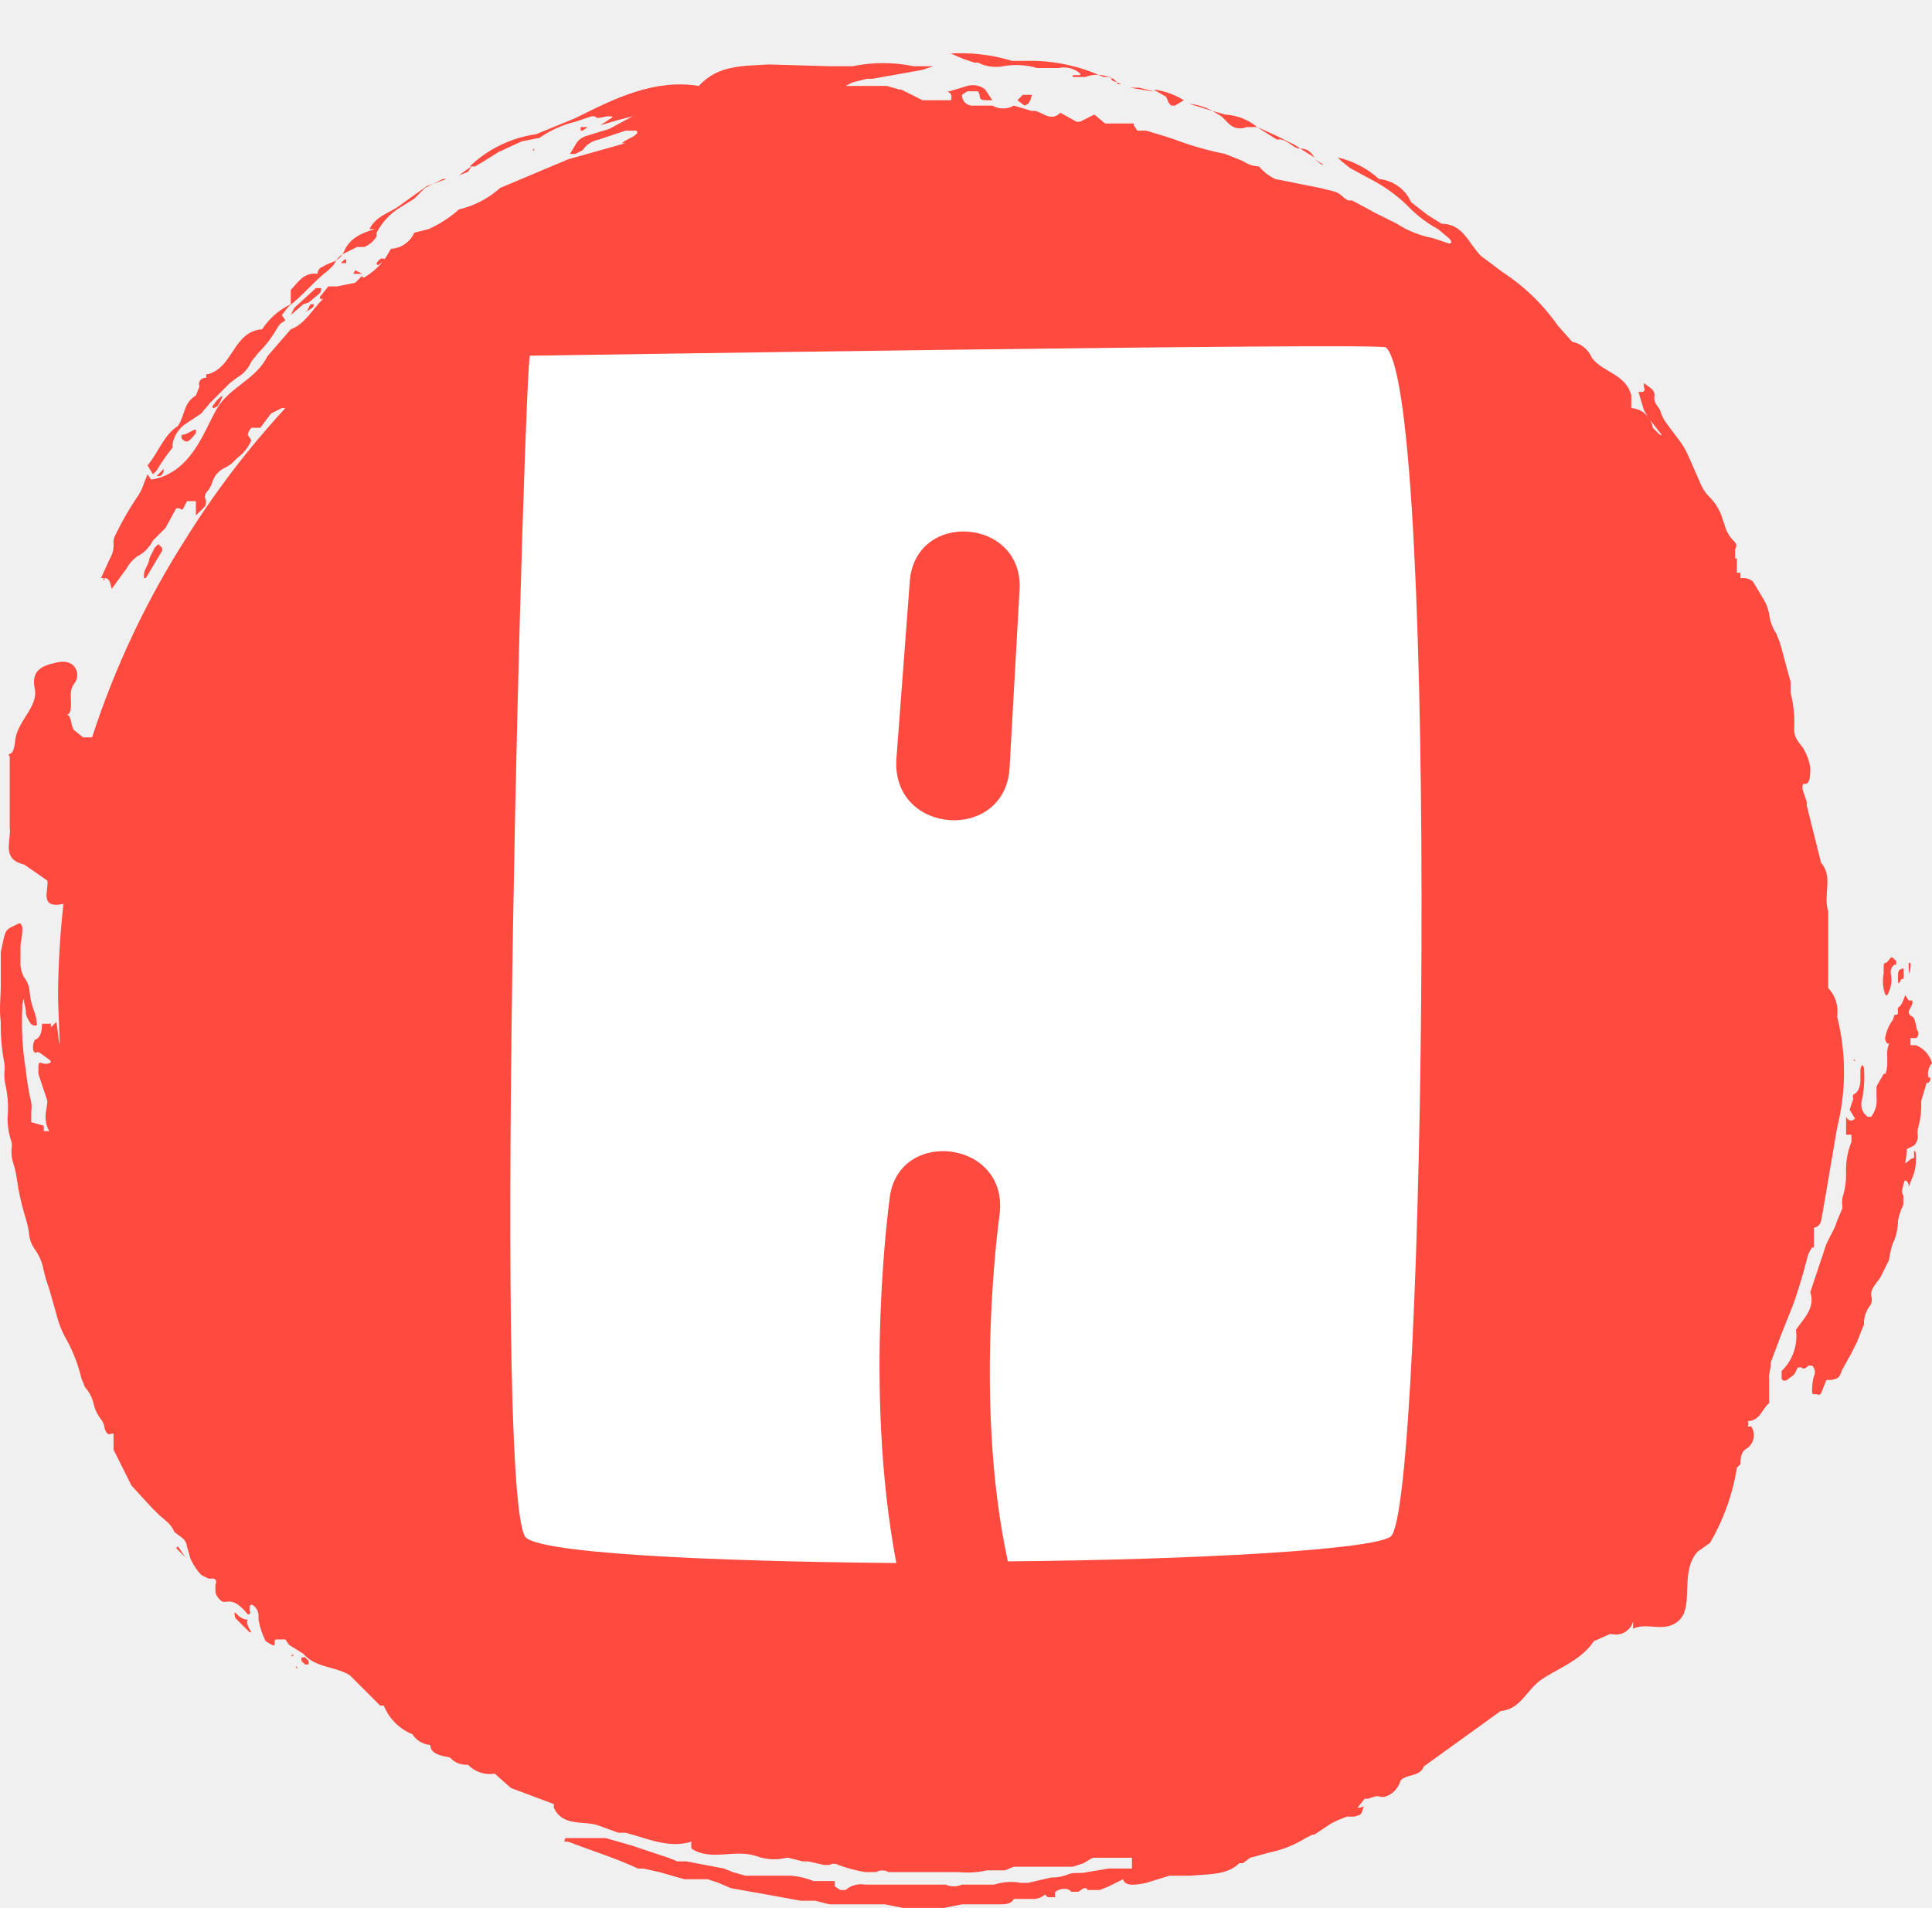
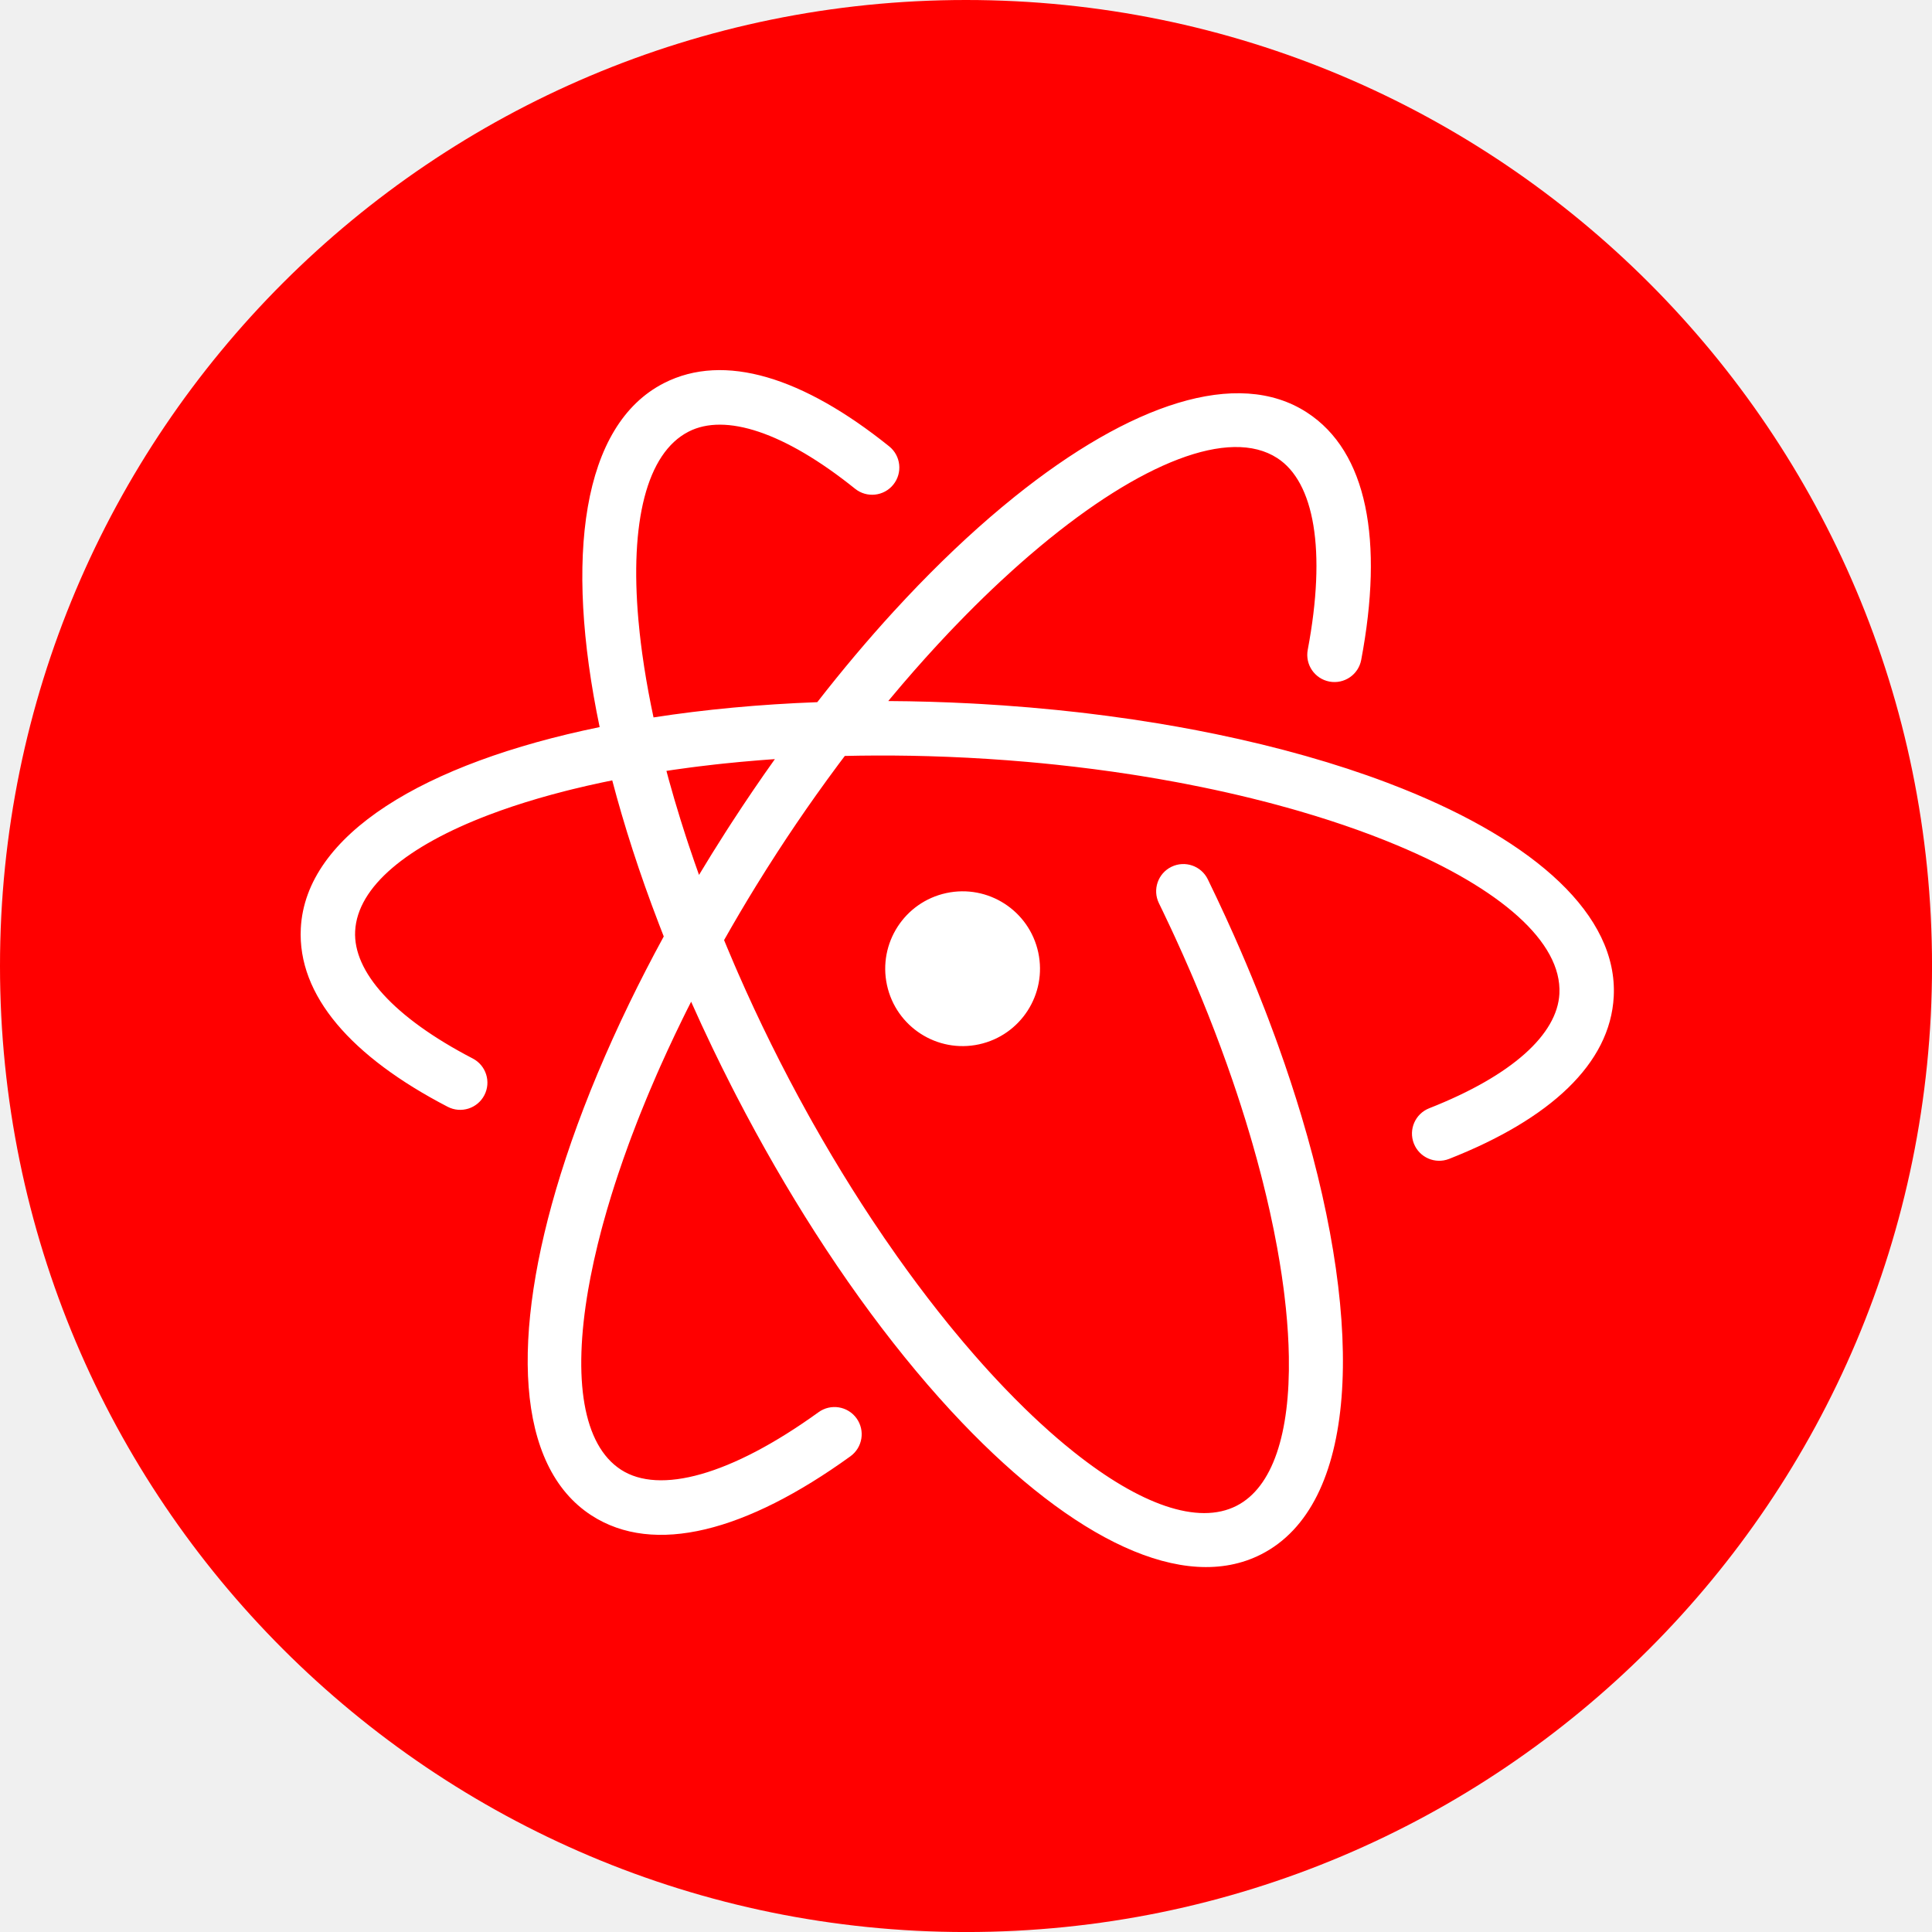
- <svg xmlns="http://www.w3.org/2000/svg" width="308.761" height="304.916" viewBox="0 0 106.008 104.687" class="css-1j8o68f" version="1.1" id="svg23">
-   <defs id="SvgjsDefs2684" />
-   <g id="SvgjsG2685" featurekey="rootContainer" transform="matrix(0.9820593,0,0,0.9820593,-0.05456052,0)" fill="#ff4a3f">
-     <g id="g17">
-       <path d="M19.8 15.3h.5l-.4-.2zm.5.1zm.8-.7c0 .1 0 .1.1.1l.4-.3c-.2-.1-.3-.1-.5.2zm.4-.2zm-4.1 2.3zm-.2.6l.3-.2c.1-.1.1-.2.1-.2h-.2l-.2.4c-.1-.1-.1 0 0 0zm2.2-2.9h-.1l-.2.2h.3zm-2.1 2.4l.6-.5c.1-.1.1-.2.1-.3h-.3l-1.2 1.1-.2.4.7-.6zm-1.1.8z" id="path3" />
-       <path d="M9.7 25v-.2a1.7 1.7 0 0 1 .7-1.1l.9-.6.5-.6.7-.7.4-.4.4-.3a1.9 1.9 0 0 0 .8-.9l.4-.5a5.9 5.9 0 0 0 1-1.3l.2-.3.3-.2-.2-.3.4-.5c.8-.6 1.4-1.4 2.2-2l.3-.3a1.4 1.4 0 0 1 .5-.6l.8-.4h.4a1.4 1.4 0 0 0 .7-.6V13a3.5 3.5 0 0 1 1.3-1.4l.8-.5.2-.2.4-.4 1-.5h.2l-1.1.4-1.4 1c-.6.5-1.4.6-1.8 1.4h.3c-.7.2-1.4.5-1.7 1.2s-.8.6-1.2.9a.4.4 0 0 0-.3.4c-.8-.1-1.1.5-1.5.9v.8a3.9 3.9 0 0 0-1.6 1.4c-1.6.1-1.6 2.1-3 2.5h-.1a.2.2 0 0 0 0 .2c-.3 0-.5.2-.4.5l-.2.5c-.7.4-.6 1.1-1 1.7-.8.5-1.1 1.5-1.7 2.2l.3.5.2-.2a11.6 11.6 0 0 1 .9-1.3zM53.9 3.3l.6.2h.2a2.2 2.2 0 0 0 1.4.2 4.1 4.1 0 0 1 1.9.1h1.2a1.4 1.4 0 0 1 1.2.3.1.1 0 0 1 0 .1H60a.1.1 0 0 0 0 .1h.7a1.8 1.8 0 0 1 1.3 0c.2 0 .1.1.2.2l.5.2h-.2c-.2-.4-.5-.4-.8-.4a9.7 9.7 0 0 0-4.3-.9h-.8A9.8 9.8 0 0 0 53 3h.2zm7.3 3.1zM50.3 4.7zm10.9 1.7h.2-.2zM19 14.7zm32.1-10zm17.6 2.2a.9.9 0 0 0 1 .2h.6a3.1 3.1 0 0 0-1.8-.7l-.7-.2.5.3zm-3.4-1.3c0 .1.1.2.2.3h.2l.5-.3a4.2 4.2 0 0 0-1.7-.6l.7.4zm7.4 2.7l.8.5c-.2-.3-.4-.5-.8-.5z" id="path5" />
-       <path d="M99 76.1l.6-1.6.6-1.5c.2-.5.6-1.8.8-2.6a1.7 1.7 0 0 1 .3-.7h.1v-1.1c.5-.1.4-.6.5-.9l.8-4.7a12.7 12.7 0 0 0 0-6.2 1.9 1.9 0 0 0-.5-1.6v-4.3c-.3-.9.3-1.9-.4-2.7L101 45a.4.4 0 0 0 0-.2l-.2-.6a.5.5 0 0 1 0-.4h.1c.3 0 .3-.5.3-.9a3 3 0 0 0-.4-1.1l-.3-.4a1.1 1.1 0 0 1-.2-.7 6.7 6.7 0 0 0-.2-2v-.6c-.2-.7-.4-1.5-.6-2.2l-.2-.5a2.5 2.5 0 0 1-.4-1.1 2.5 2.5 0 0 0-.3-.8l-.6-1a.8.8 0 0 0-.6-.2h-.1V32h-.2v-.8H97V31a.4.4 0 0 0 0-.1v-.2c.1-.2.1-.3-.1-.5a1.8 1.8 0 0 1-.4-.6l-.2-.6a2.9 2.9 0 0 0-.7-1.2 2.2 2.2 0 0 1-.5-.7l-.7-1.6a4.3 4.3 0 0 0-.6-1l-.6-.8a2.4 2.4 0 0 1-.4-.8l-.2-.3a.6.6 0 0 1-.1-.5.5.5 0 0 0-.2-.4l-.4-.3v.2c.1.2 0 .3-.1.3h-.2l.3 1 .3.5.7.9h-.1l-.2-.2-.2-.2a1.3 1.3 0 0 0-1.2-1.1v-.7c-.3-1.2-1.6-1.3-2.2-2.1a1.5 1.5 0 0 0-1.1-.9l-.8-.9a11.3 11.3 0 0 0-3.1-3l-.8-.6-.4-.3c-.7-.7-1-1.8-2.2-1.8l-.8-.5-.9-.7a2.2 2.2 0 0 0-1.8-1.3 5.1 5.1 0 0 0-2.3-1.2l.2.2.5.4 1.3.7a8.5 8.5 0 0 1 2.1 1.6 6.8 6.8 0 0 0 1.5 1.1l.6.5c.1.1.2.2.1.3H81l-.9-.3a5.6 5.6 0 0 1-2-.8l-1.2-.6-1.3-.7h-.2c-.3-.1-.4-.4-.8-.5l-.8-.2-2.5-.5a2.6 2.6 0 0 1-.9-.7 1.7 1.7 0 0 1-.9-.3l-1-.4a18.1 18.1 0 0 1-2.8-.8l-.6-.2-1-.3h-.5l-.2-.3v-.1h-1.6l-.6-.5-.4.2-.4.2h-.2l-.9-.5c-.6.6-1.1-.2-1.6-.1l-1-.3a1.2 1.2 0 0 1-1.2 0h-1.2a.6.6 0 0 1-.5-.6l.3-.2h.6a.7.7 0 0 1 .1.3c0 .2.2.2.5.2h.2l-.4-.6a1.1 1.1 0 0 0-1-.2l-1 .3H53c.3.2.2.3.2.5h-1.6l-.4-.2-.8-.4h-.1l-.7-.2h-2.3l.4-.2.8-.2h.3l1.7-.3 1.1-.2.6-.2h-1.1a8.4 8.4 0 0 0-3.4 0h-1.3L43 3.6c-1.4.1-2.8 0-3.9 1.2-2.5-.4-4.7.7-6.9 1.8l-2.2.9a6.7 6.7 0 0 0-3.7 1.8h.3l.5-.3.8-.5 1.3-.6 1-.2a6 6 0 0 1 2-.9l.9-.3h.2c.1.2.5 0 .7 0h.2c.1 0 .1.1 0 .1l-.6.4 1-.3.8-.2-1.3.7-1.3.4a1 1 0 0 0-.6.5l-.3.5h.3l.4-.2a1.4 1.4 0 0 1 .9-.6l1.5-.5h.5a.1.1 0 0 1 .1.2c-.2.2-.6.3-.8.5h.2l-3.2.9-3.8 1.6a5.2 5.2 0 0 1-2.3 1.2 6.6 6.6 0 0 1-1.7 1.1l-.8.2a1.5 1.5 0 0 1-1.3.9l-.3.5a3.7 3.7 0 0 1-1.2 1.1h-.1v-.1l-.2.2-.2.2-1 .2h-.5l-.4.5c-.1.1-.1.2 0 .2h.1c-.6.6-1 1.4-1.8 1.7L15 19.9c-.6 1.2-1.8 1.6-2.6 2.6s-1.4 3.9-3.9 4.3l-.2-.3-.2.5a2.7 2.7 0 0 1-.4.8 16.9 16.9 0 0 0-1.2 2.1.8.8 0 0 0-.1.5 1.4 1.4 0 0 1-.2.8l-.5 1.1h.2c.3 0 .3.3.4.6l.8-1.1a2.2 2.2 0 0 1 .6-.7 2 2 0 0 0 .9-.9l.3-.3.4-.4.6-1.1h.2c.1.1.1.1.2 0l.2-.4h.5v.8l.5-.5a.5.5 0 0 0 0-.5.4.4 0 0 1 .1-.3 1.5 1.5 0 0 0 .3-.5 1.3 1.3 0 0 1 .8-.9l.3-.2.3-.3a2.4 2.4 0 0 0 .8-1l-.2-.3c0-.1.1-.3.2-.4h.5l.6-.8.6-.3h.2a48.8 48.8 0 0 0-5.5 7.2h-.1.1a48.4 48.4 0 0 0-5.3 11.2h-.5l-.5-.4c-.2-.2-.1-.7-.4-.9h.1c.3-.5-.1-1.2.3-1.7s.1-1.4-.9-1.2-1.5.5-1.3 1.5-1 1.8-1.1 2.9-.5.5-.3.9v3.9c.1.8-.5 1.8.8 2.1l1.3.9c.1.5-.5 1.6.9 1.3a49.2 49.2 0 0 0-.3 5c0 1.1.1 2.2.1 3.3v-.4c-.1-.4-.1-.8-.2-1.3l-.3.3v-.2h-.5c0 .5-.1.8-.4.9a.9.9 0 0 0-.1.5c0 .1.1.3.2.2s.4.2.7.4-.2.3-.4.2-.2.1-.2.3v.3l.5 1.5c0 .3-.1.6-.1.9a1.7 1.7 0 0 0 .2.8h-.3v-.3l-.7-.2v-.6a1.5 1.5 0 0 0 0-.5 14.6 14.6 0 0 1-.3-1.8 16.6 16.6 0 0 1-.2-3.5.9.9 0 0 1 .1-.5v.2a2.9 2.9 0 0 1 .1.5.8.8 0 0 0 .1.4c.1.2.2.4.4.4s.1-.1.1-.2a2.1 2.1 0 0 0-.1-.5 4.2 4.2 0 0 1-.3-1.3 1.5 1.5 0 0 0-.3-.7 1.6 1.6 0 0 1-.2-.9v-.8c0-.3.1-.6.1-.9a.5.5 0 0 0-.1-.4h-.1c-.8.4-.7.2-1 1.6V55c0 .7-.1 1.4 0 2.1a10.8 10.8 0 0 0 .2 2.3 1.8 1.8 0 0 1 0 .5 3.1 3.1 0 0 0 .1.9 5.9 5.9 0 0 1 .1 1.3 3.9 3.9 0 0 0 .2 1.7 1.2 1.2 0 0 1 0 .4 2.1 2.1 0 0 0 .1.8 4.9 4.9 0 0 1 .2.9 14 14 0 0 0 .5 2.2 5 5 0 0 1 .2 1 1.7 1.7 0 0 0 .3.7 2.9 2.9 0 0 1 .5 1.2 8.5 8.5 0 0 0 .3 1l.4 1.4a5.4 5.4 0 0 0 .6 1.5 8.5 8.5 0 0 1 .8 2.1l.2.5a2.1 2.1 0 0 1 .5 1 2.1 2.1 0 0 0 .4.8 1 1 0 0 1 .2.5c.1.3.2.4.4.3h.1v.9l.5 1 .5 1 1.1 1.2.4.4c.3.3.7.5.9 1l.4.3a.7.7 0 0 1 .3.5l.2.7a3.3 3.3 0 0 0 .6.9l.4.2h.3a.2.2 0 0 1 .1.3 2.5 2.5 0 0 0 0 .5.9.9 0 0 0 .4.5h.2c.4-.1.8.2 1.2.7h.1c0-.1.1-.1 0-.2v-.2c0-.1.1-.2.2-.1a.7.7 0 0 1 .3.6v.2a4.3 4.3 0 0 0 .4 1.2c.5.3.5.3.5.1s0-.2.2-.2h.4l.2.3.8.5c.7.8 1.8.7 2.6 1.2l1.7 1.7h.2a2.9 2.9 0 0 0 1.6 1.6 1.3 1.3 0 0 0 1 .6c0 .5.6.6 1.1.7a1.2 1.2 0 0 0 .8.4h.2a1.7 1.7 0 0 0 1.5.5l.9.8 2.4.9v.2c.5 1.1 1.7.7 2.5 1l1.1.4h.4c1.2.3 2.4.9 3.7.5a.7.7 0 0 0 0 .4c1.1.7 2.4 0 3.6.4a2.9 2.9 0 0 0 1.7.1h.1l.8.2h.3l.9.2h.3a.5.5 0 0 1 .5 0 7.9 7.9 0 0 0 1.5.4h.6a.7.7 0 0 1 .7 0h3.9a5 5 0 0 0 1.6-.1h1l.5-.2H60l.6-.2.5-.3h2.2v.6H62l-1.2.2c-.4.1-.7 0-1 .1a2.4 2.4 0 0 1-1 .2l-1.3.3h-.4a3.1 3.1 0 0 0-1.5.1h-1.8a1.1 1.1 0 0 1-.9 0h-4.5a1.3 1.3 0 0 0-1.1.3H47l-.3-.2v-.3h-1.2a4.1 4.1 0 0 0-1.3-.3h-2.5l-.7-.2-.5-.2-2.1-.4h-.5l-.5-.2-2.1-.7-1.4-.4h-2.2c-.1 0-.1.1-.1.2h.2c1.3.5 2.6.9 3.9 1.5h.3l.9.2 1.4.4h1.3l.6.2.7.3 1.7.3 1.1.2 1.1.2h.8l.8.2h3.1l1 .2h2.3l1-.2H56c.4 0 .6-.1.7-.3h1a1 1 0 0 0 .8-.3c-.1.1 0 .1.1.2h.4v-.2c0-.1 0-.1.2-.2s.6-.1.7.1h.4l.3-.2c.2 0 .2 0 .2.1h.7l.5-.2.8-.4c.1.3.4.4 1.3.2l1.3-.4h1.2c.9-.1 2 0 2.7-.7h.2l.4-.3 1.1-.3a6.1 6.1 0 0 0 2-.8l.4-.2h.1l.9-.6.4-.2.5-.2h.4c.4-.1.4-.1.5-.4s0-.1-.2-.1h-.1l.4-.5h.2c.3-.1.5-.2.7-.1h.2a1.3 1.3 0 0 0 .9-.9c.3-.4 1.1-.2 1.3-.8l4.3-3.1c1.1-.1 1.4-1.1 2.2-1.7s2.3-1.1 3-2.2l.9-.4h.1a1 1 0 0 0 1.2-.7v.4c.8-.4 1.8.3 2.6-.5s0-2.7 1-3.8l.7-.5a12.1 12.1 0 0 0 1.5-4.2l.2-.2c0-.3 0-.7.4-.9a.9.9 0 0 0 .2-1.2h-.2a.3.3 0 0 0 0-.3c.7 0 .8-.7 1.2-1V77a.5.5 0 0 1 0-.2 3.8 3.8 0 0 0 .1-.7zM5.9 32.2z" id="path7" />
-       <path d="M26.4 9.3l-.3.2-.4.3.5-.2zm6.1-2h.1l.3-.2h-.4zm-2.6 1l-.1.1h.1v-.1zm-1.5 1.4zm1.3-.2zm-6.3 3.1zM9.2 26.2l-.4.4H9a.4.4 0 0 0 .2-.4zm3-3.5a2.1 2.1 0 0 0 .3-.6 1.5 1.5 0 0 0-.5.5c-.1.1-.1.2 0 .2zM11 24.2V24c-.2 0-.5.3-.8.3v.2c.3.3.4.2.8-.3zm3 66.2zM73.9 9.2h.1l-.5-.3zm-2.5-1.4c.5-.1.8.4 1.2.5h.1l-.3-.2-1-.5-1.1-.5.3.2zM52.8 3.1zm11.7 2h-.1l-1.2-.2h.5zm2 .7l1.3.4a3.3 3.3 0 0 0-1.3-.4zm-9 0a1 1 0 0 0 .2-.5h-.5l-.3.3.4.3zm9 1.6zM49.9 4.2zm2.9.7zM48.5 4zm13.8 2.1a.5.5 0 0 0 0 .1zm44.8 52.3h-.3V58h.3c.1 0 .2-.3.1-.4s-.1-.7-.3-.8a.3.3 0 0 1-.2-.3l.2-.4a.4.4 0 0 0 0-.2h-.2l-.2-.3c-.1.3-.2.6-.4.7a.5.5 0 0 0 0 .2c0 .1 0 .2-.1.2h-.1a1.1 1.1 0 0 1-.1.3 2.3 2.3 0 0 0-.4.9.4.4 0 0 0 .1.4h.1a1.7 1.7 0 0 0-.1.8v.4a1.8 1.8 0 0 1-.1.5h-.1l-.4.7v.6a1.5 1.5 0 0 1-.3 1.1h-.2l-.2-.2a.9.9 0 0 1-.1-.8 6.5 6.5 0 0 0 .1-1.7c0-.1-.1-.2-.1-.2a.5.5 0 0 0-.1.3v.6c0 .2-.1.6-.3.7s-.1.2-.1.3l-.2.6.3.5c-.2.2-.4.1-.5-.1v1h.3v.4a4.2 4.2 0 0 0-.3 1.4 3.3 3.3 0 0 0 0 .4 4 4 0 0 1-.2 1.3 2 2 0 0 0 0 .6l-.3.7a3.2 3.2 0 0 1-.3.7l-.3.6-.9 2.7c.3.9-.4 1.5-.8 2.1a2.7 2.7 0 0 1-.8 2.3v.4c0 .1.1.2.3.1l.4-.3.2-.4h.2c.1.1.2.1.4-.1h.2a.5.5 0 0 1 .1.6 2.9 2.9 0 0 0-.1.8c0 .1 0 .2.1.2h.2c.1.1.2 0 .3-.3l.2-.5h.3c.4-.1.4-.1.6-.6l.5-.9.3-.6.4-1a1.6 1.6 0 0 1 .3-1 .6.6 0 0 0 .1-.6c0-.2 0-.3.2-.6l.3-.4.5-1a4.7 4.7 0 0 1 .2-.9 3 3 0 0 0 .3-1.3 3.8 3.8 0 0 1 .3-.9v-.5c-.1-.2-.1-.2 0-.6s.1-.2.2-.2a.4.4 0 0 1 .1.3l.2-.5a2.3 2.3 0 0 0 .2-.9v-.3c0-.1 0-.3-.1-.3v.4c-.2 0-.3.2-.5.3a6.4 6.4 0 0 0 .1-.8l.4-.2a.7.7 0 0 0 .2-.6 1.4 1.4 0 0 1 0-.3 4.8 4.8 0 0 0 .2-1.4v-.2l.3-1h.1a.3.3 0 0 0 .1-.3h-.1a.9.9 0 0 1 .2-.8 1.5 1.5 0 0 0-.9-1zm-1.2 7.8zm-.2-9.9zm0 0zM9.1 30.8a.3.3 0 0 0 0-.2l-.2-.2-.2.2-.3.6c0 .3-.3.6-.3.9v.2h.1zm96.3 24.8h.1a1.7 1.7 0 0 0 .2-1.2.5.5 0 0 1 .2-.5h.1v-.2l-.2-.2h-.1c-.1.1-.2.3-.3.3s-.1.1-.1.3v.3a2.2 2.2 0 0 0 .1 1.2zM13.2 90.1c-.1 0 0 .2 0 .3l.8.8h.1c-.2-.3-.3-.6-.2-.7a.9.9 0 0 1-.5-.2zm.8.3zm92.3-35.7h.1a2 2 0 0 0 0-.6c-.3.1-.3.1-.3.6s.1.1.2 0z" id="path9" />
-       <path d="M106.7 62a.6.6 0 0 0 .1-.5c0-.1-.1-.2-.1-.1h-.2v.2c0 .4.1.5.2.4zm.1-8.2h-.1v.6a1 1 0 0 0 .1-.6zM17.1 92.6h-.2v.2l.2.2h.2v-.2zm86.6-33.3c0-.1 0-.1-.1-.1zM9.9 86.5l.5.5-.4-.6z" id="path11" />
-       <circle cx="10.5" cy="87.1" transform="rotate(-24.8 10.4 87.159)" id="circle13" />
-       <path d="M9.7 30.1h-.1v.2-.2h.1zm83.2-6.6l-.2-.3h-.1zm-14.7 77.1zM5.9 32.2zm-.1.2a.3.3 0 0 0 .1-.2v.2zm1.9-4.9zM61.5 2.4zm42.8 58.2v.1-.1zM16.4 92.5h-.1c.1.1.2 0 .1-.1zm.2.7h.1l-.1-.1v.1zm73.9-71.3zm15.2 34.4zM14.6 91.7zm92.1-37zm-.8 11.4zM34.6 0z" id="path15" />
+ <svg xmlns="http://www.w3.org/2000/svg" width="800px" height="800px" viewBox="0 0 256 256" version="1.1" preserveAspectRatio="xMidYMid" fill="#000000">
+   <g id="SVGRepo_bgCarrier" stroke-width="0" />
+   <g id="SVGRepo_tracerCarrier" stroke-linecap="round" stroke-linejoin="round" />
+   <g id="SVGRepo_iconCarrier">
+     <g>
+       <circle fill="#ff0000" cx="128.002" cy="128.002" r="128.002"> </circle>
+       <path d="M117.819,59.143 C119.371,60.39 119.619,62.659 118.372,64.211 C117.125,65.763 114.857,66.01 113.305,64.764 C103.908,57.216 96.081,54.724 91.254,57.188 C85.636,60.053 83.457,69.271 84.591,82.134 L84.762,83.871 C84.857,84.75 84.967,85.644 85.091,86.553 L85.36,88.392 C85.694,90.541 86.105,92.768 86.595,95.061 C93.362,94.013 100.644,93.327 108.293,93.041 C111.611,88.779 114.984,84.778 118.372,81.073 L120.07,79.243 C124.316,74.73 128.575,70.69 132.766,67.194 L134.439,65.824 C149.734,53.539 163.97,48.678 173.177,54.656 C181.197,59.859 183.346,71.645 180.368,87.439 C179.999,89.395 178.114,90.682 176.157,90.313 C174.201,89.944 172.914,88.059 173.283,86.103 C175.778,72.876 174.135,63.871 169.252,60.703 C162.905,56.582 151.111,61.326 137.813,72.404 L136.329,73.661 C135.585,74.303 134.836,74.963 134.083,75.643 L132.574,77.026 C131.06,78.435 129.535,79.918 128.002,81.472 L126.467,83.049 C126.211,83.315 125.955,83.584 125.698,83.854 L124.159,85.501 L122.618,87.192 L121.077,88.928 C120.563,89.514 120.049,90.107 119.536,90.707 L117.998,92.53 L117.698,92.893 C121.284,92.912 124.933,93.016 128.63,93.208 L130.065,93.287 L132.917,93.47 C135.284,93.636 137.624,93.836 139.934,94.069 L142.692,94.364 C143.149,94.416 143.605,94.469 144.06,94.523 L146.771,94.864 C149.018,95.161 151.231,95.489 153.406,95.848 L155.998,96.292 L158.553,96.765 L161.068,97.266 C169.388,98.982 177.038,101.154 183.779,103.7 L185.774,104.475 C203.478,111.549 214.388,121.287 213.828,132.051 C213.364,140.949 205.388,148.295 192.019,153.558 C190.167,154.288 188.074,153.377 187.344,151.525 C186.615,149.673 187.525,147.58 189.378,146.85 C200.402,142.51 206.349,137.033 206.629,131.676 C206.986,124.818 198.78,117.725 185.121,112.004 L183.421,111.31 C182.271,110.852 181.084,110.404 179.864,109.967 L178.008,109.318 C177.382,109.105 176.747,108.894 176.104,108.686 L174.15,108.071 L172.15,107.473 C171.813,107.375 171.474,107.278 171.133,107.181 L169.065,106.611 C168.717,106.518 168.367,106.425 168.015,106.333 L165.882,105.793 C163.728,105.262 161.511,104.762 159.237,104.295 L156.944,103.839 C156.559,103.765 156.172,103.692 155.784,103.62 L153.436,103.198 L151.054,102.801 C150.654,102.737 150.253,102.674 149.85,102.612 L147.418,102.251 C146.602,102.135 145.781,102.024 144.955,101.917 L142.46,101.608 L139.937,101.326 C138.668,101.192 137.389,101.068 136.1,100.955 L133.509,100.743 C132.642,100.677 131.77,100.617 130.894,100.561 L128.255,100.407 L125.615,100.286 L122.995,100.196 C119.95,100.11 116.949,100.089 114.002,100.128 L111.942,100.166 L111.132,101.24 C110.629,101.915 110.127,102.597 109.627,103.285 L108.131,105.367 C106.392,107.818 104.675,110.345 102.99,112.942 C102.509,113.684 102.034,114.426 101.565,115.168 L100.177,117.392 C98.699,119.792 97.288,122.187 95.945,124.569 C96.068,124.871 96.193,125.174 96.32,125.477 L97.3,127.791 C97.466,128.178 97.634,128.565 97.804,128.953 L98.84,131.284 L99.914,133.626 L101.026,135.975 L102.176,138.331 L103.362,140.693 L104.577,143.041 L105.81,145.355 L107.059,147.635 C107.268,148.012 107.478,148.387 107.689,148.761 L108.961,150.988 C109.387,151.724 109.816,152.454 110.246,153.177 L111.544,155.33 C111.979,156.041 112.415,156.745 112.854,157.443 L114.174,159.518 L115.503,161.552 C116.614,163.23 117.734,164.866 118.859,166.456 L120.212,168.342 C121.115,169.585 122.021,170.799 122.929,171.982 L124.291,173.733 L125.654,175.437 C125.881,175.717 126.109,175.995 126.336,176.271 L127.698,177.903 L129.059,179.486 C130.418,181.045 131.772,182.528 133.118,183.932 L134.46,185.309 L135.794,186.633 C136.459,187.282 137.121,187.91 137.779,188.517 L139.09,189.703 C139.743,190.282 140.391,190.84 141.034,191.376 L142.315,192.418 C151.017,199.343 158.728,202.14 163.848,199.528 C168.655,197.077 170.95,189.92 170.78,179.771 L170.737,178.226 C170.716,177.704 170.689,177.174 170.656,176.638 L170.538,175.007 C170.493,174.457 170.441,173.9 170.384,173.336 L170.192,171.624 C170.157,171.336 170.121,171.046 170.083,170.754 L169.837,168.985 L169.553,167.18 L169.234,165.34 C168.952,163.792 168.632,162.208 168.274,160.593 L167.826,158.639 L167.342,156.656 C167.258,156.323 167.173,155.989 167.086,155.654 L166.547,153.629 L165.972,151.577 C165.873,151.233 165.772,150.888 165.67,150.542 L165.041,148.454 L164.374,146.343 C164.032,145.281 163.676,144.212 163.307,143.135 L162.55,140.972 L161.757,138.79 C161.216,137.329 160.652,135.857 160.063,134.375 L159.161,132.145 L158.224,129.902 C158.065,129.527 157.904,129.152 157.742,128.776 L156.751,126.515 L155.723,124.243 C155.549,123.864 155.374,123.484 155.196,123.104 L154.115,120.82 C153.932,120.439 153.747,120.057 153.561,119.675 C152.689,117.886 153.433,115.728 155.222,114.856 C157.012,113.983 159.169,114.727 160.042,116.516 L161.237,119.006 C161.629,119.834 162.015,120.662 162.393,121.488 L163.511,123.962 C164.608,126.43 165.646,128.885 166.623,131.318 L167.58,133.744 C167.737,134.147 167.891,134.55 168.044,134.952 L168.94,137.355 C169.086,137.754 169.23,138.152 169.373,138.55 L170.208,140.926 C170.751,142.504 171.266,144.069 171.753,145.62 L172.464,147.935 C180.964,176.344 179.873,199.45 167.123,205.951 C156.81,211.211 142.187,203.905 127.468,188.495 L125.945,186.873 C124.93,185.772 123.915,184.633 122.901,183.458 L121.383,181.668 C117.337,176.824 113.328,171.411 109.445,165.521 L107.995,163.29 C104.385,157.658 100.895,151.618 97.597,145.247 L96.94,143.968 C96.504,143.113 96.075,142.258 95.652,141.404 L94.405,138.845 C93.423,136.801 92.481,134.762 91.579,132.733 L90.997,133.884 C90.818,134.245 90.64,134.604 90.464,134.964 L89.426,137.111 L88.429,139.243 L87.471,141.357 C87.315,141.708 87.161,142.059 87.008,142.408 L86.112,144.495 C85.966,144.841 85.821,145.186 85.679,145.53 L84.843,147.586 C84.707,147.926 84.573,148.266 84.441,148.605 L83.667,150.625 C83.542,150.96 83.418,151.294 83.296,151.627 L82.585,153.61 L81.915,155.566 C81.59,156.537 81.282,157.497 80.989,158.446 L80.424,160.329 L79.902,162.18 C79.819,162.486 79.737,162.79 79.657,163.093 L79.199,164.894 C78.836,166.379 78.517,167.829 78.243,169.237 L77.936,170.908 C75.896,182.737 77.226,191.461 82.281,194.742 C87.373,198.045 96.814,195.532 108.464,187.122 C110.078,185.956 112.331,186.32 113.497,187.934 C114.662,189.548 114.298,191.801 112.684,192.967 C98.877,202.935 86.671,206.183 78.357,200.789 C68.311,194.27 67.605,177.032 74.291,155.587 L74.985,153.429 C75.463,151.981 75.974,150.516 76.517,149.034 L77.355,146.801 C78.505,143.807 79.782,140.754 81.18,137.658 L82.252,135.327 L83.369,132.982 C84.793,130.044 86.321,127.074 87.951,124.085 C87.735,123.533 87.521,122.982 87.31,122.432 L86.377,119.957 C85.162,116.667 84.063,113.424 83.081,110.244 L82.367,107.87 C81.926,106.366 81.513,104.876 81.126,103.404 C80.682,103.493 80.242,103.584 79.805,103.676 L77.845,104.107 L75.932,104.56 C75.617,104.637 75.305,104.715 74.994,104.794 L73.155,105.277 L71.367,105.781 C70.779,105.952 70.2,106.127 69.631,106.304 L67.948,106.846 C67.396,107.03 66.853,107.217 66.32,107.407 L64.748,107.986 C53.945,112.099 47.365,117.496 47.059,123.374 C46.779,128.732 52.126,134.797 62.642,140.257 C64.409,141.175 65.097,143.351 64.18,145.117 C63.263,146.884 61.087,147.573 59.32,146.655 C46.567,140.033 39.395,131.898 39.859,122.999 C40.505,110.593 56.165,101.124 79.457,96.343 C74.743,73.818 77.142,56.292 87.977,50.766 C95.986,46.678 106.449,50.009 117.819,59.143 Z M137.573,126.194 C138.769,131.73 135.251,137.184 129.716,138.382 C124.18,139.578 118.727,136.06 117.528,130.524 C116.334,124.989 119.85,119.535 125.386,118.337 C130.921,117.141 136.375,120.659 137.573,126.194 Z M102.675,100.588 L102.024,100.633 C101.528,100.669 101.033,100.706 100.541,100.746 L98.196,100.948 L95.886,101.176 C95.504,101.217 95.124,101.258 94.745,101.3 L92.489,101.567 C92.117,101.614 91.745,101.662 91.376,101.71 L89.178,102.014 L88.306,102.147 L88.614,103.298 C89.097,105.051 89.62,106.833 90.182,108.64 L90.876,110.821 C90.995,111.186 91.116,111.552 91.238,111.919 L91.99,114.133 C92.197,114.73 92.408,115.329 92.623,115.931 C93.765,114.032 94.945,112.129 96.164,110.226 L96.943,109.018 C98.819,106.127 100.733,103.314 102.675,100.588 Z" fill="#FFFFFF"> </path>
    </g>
  </g>
-   <g id="SvgjsG2686" featurekey="nameFeature-0" transform="matrix(2.284354,0,0,2.284354,27.98006,-5.60952)" fill="#ffffff">
-     <path d="M9.6 16.48 l-0.32 4.24 c-0.08 1.8 2.6 1.96 2.72 0.2 l0.24 -4.28 c0.12 -1.76 -2.56 -1.96 -2.64 -0.16 z M0.48 11 l0 0 c0.04 0 20.48 -0.32 20.56 -0.2 c1.28 1.12 0.96 27.8 0.12 28.56 c-0.4 0.32 -4.64 0.56 -9.2 0.6 c-0.84 -3.84 -0.2 -8.32 -0.2 -8.32 c0.24 -1.8 -2.44 -2.12 -2.64 -0.4 c0 0.04 -0.64 4.52 0.16 8.76 c-4.56 -0.04 -8.68 -0.24 -8.92 -0.64 c-0.8 -1.44 0 -28.28 0.12 -28.36 z" id="path20" />
-   </g>
</svg>
